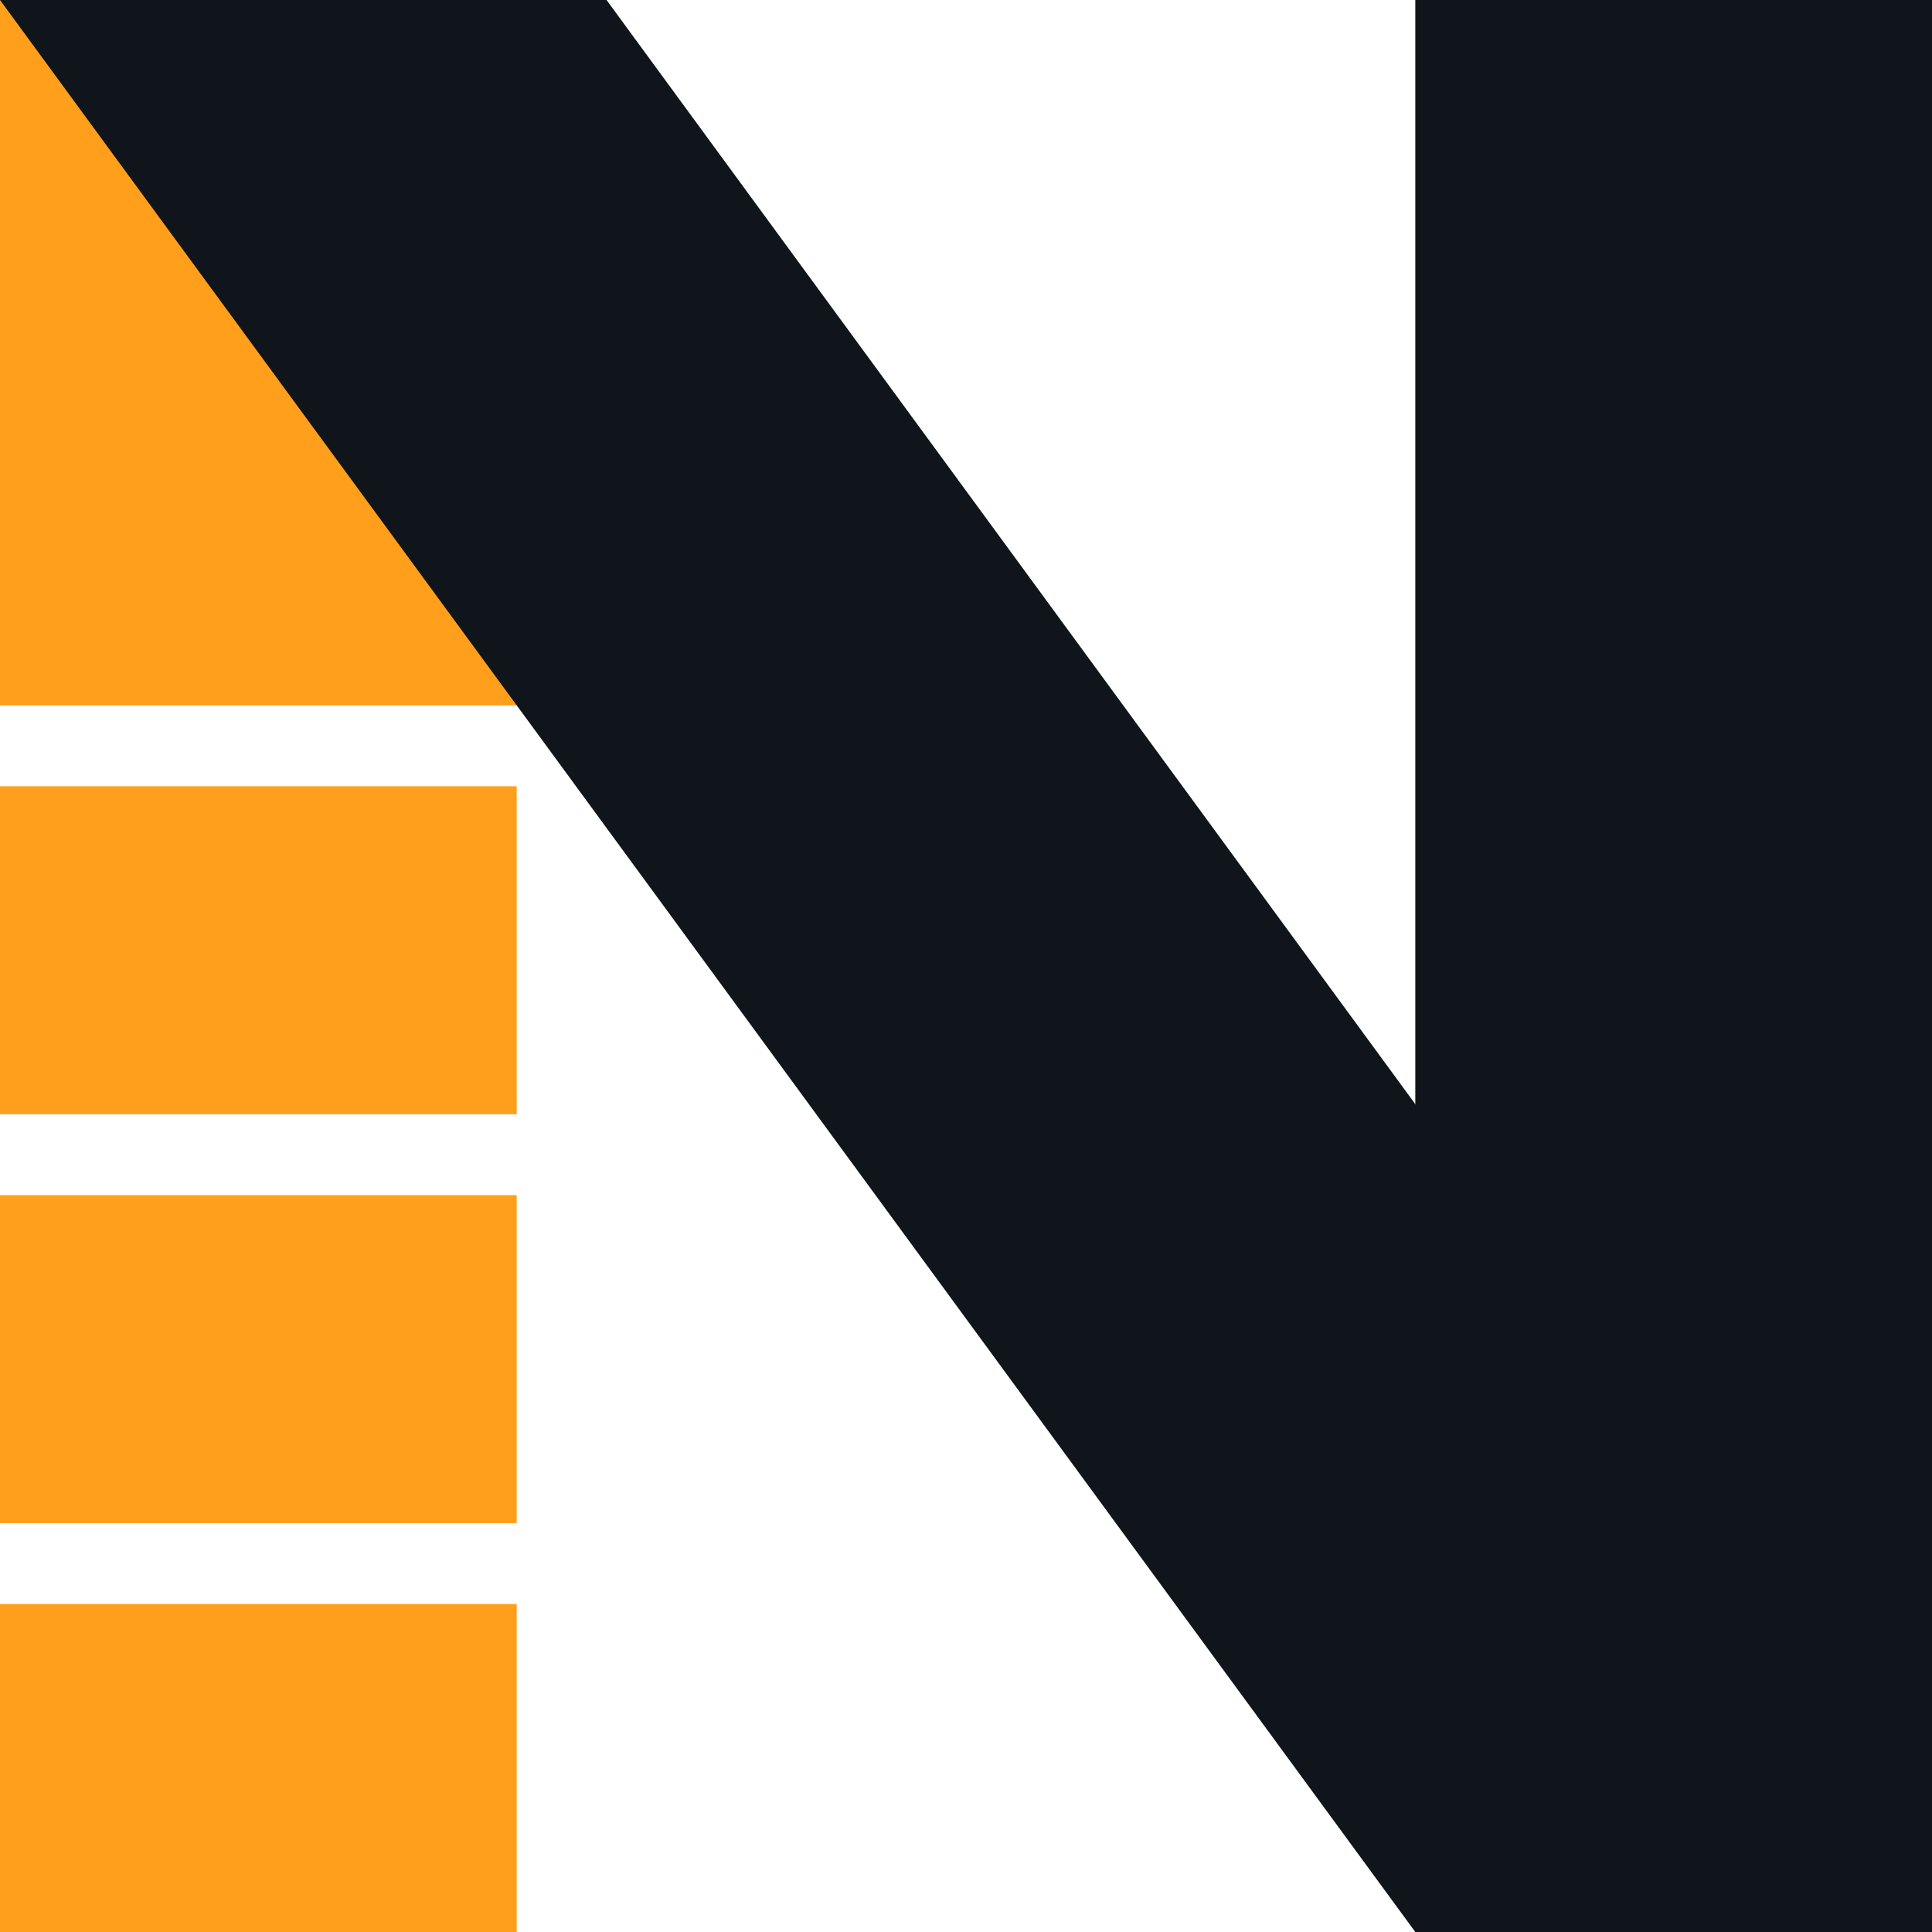
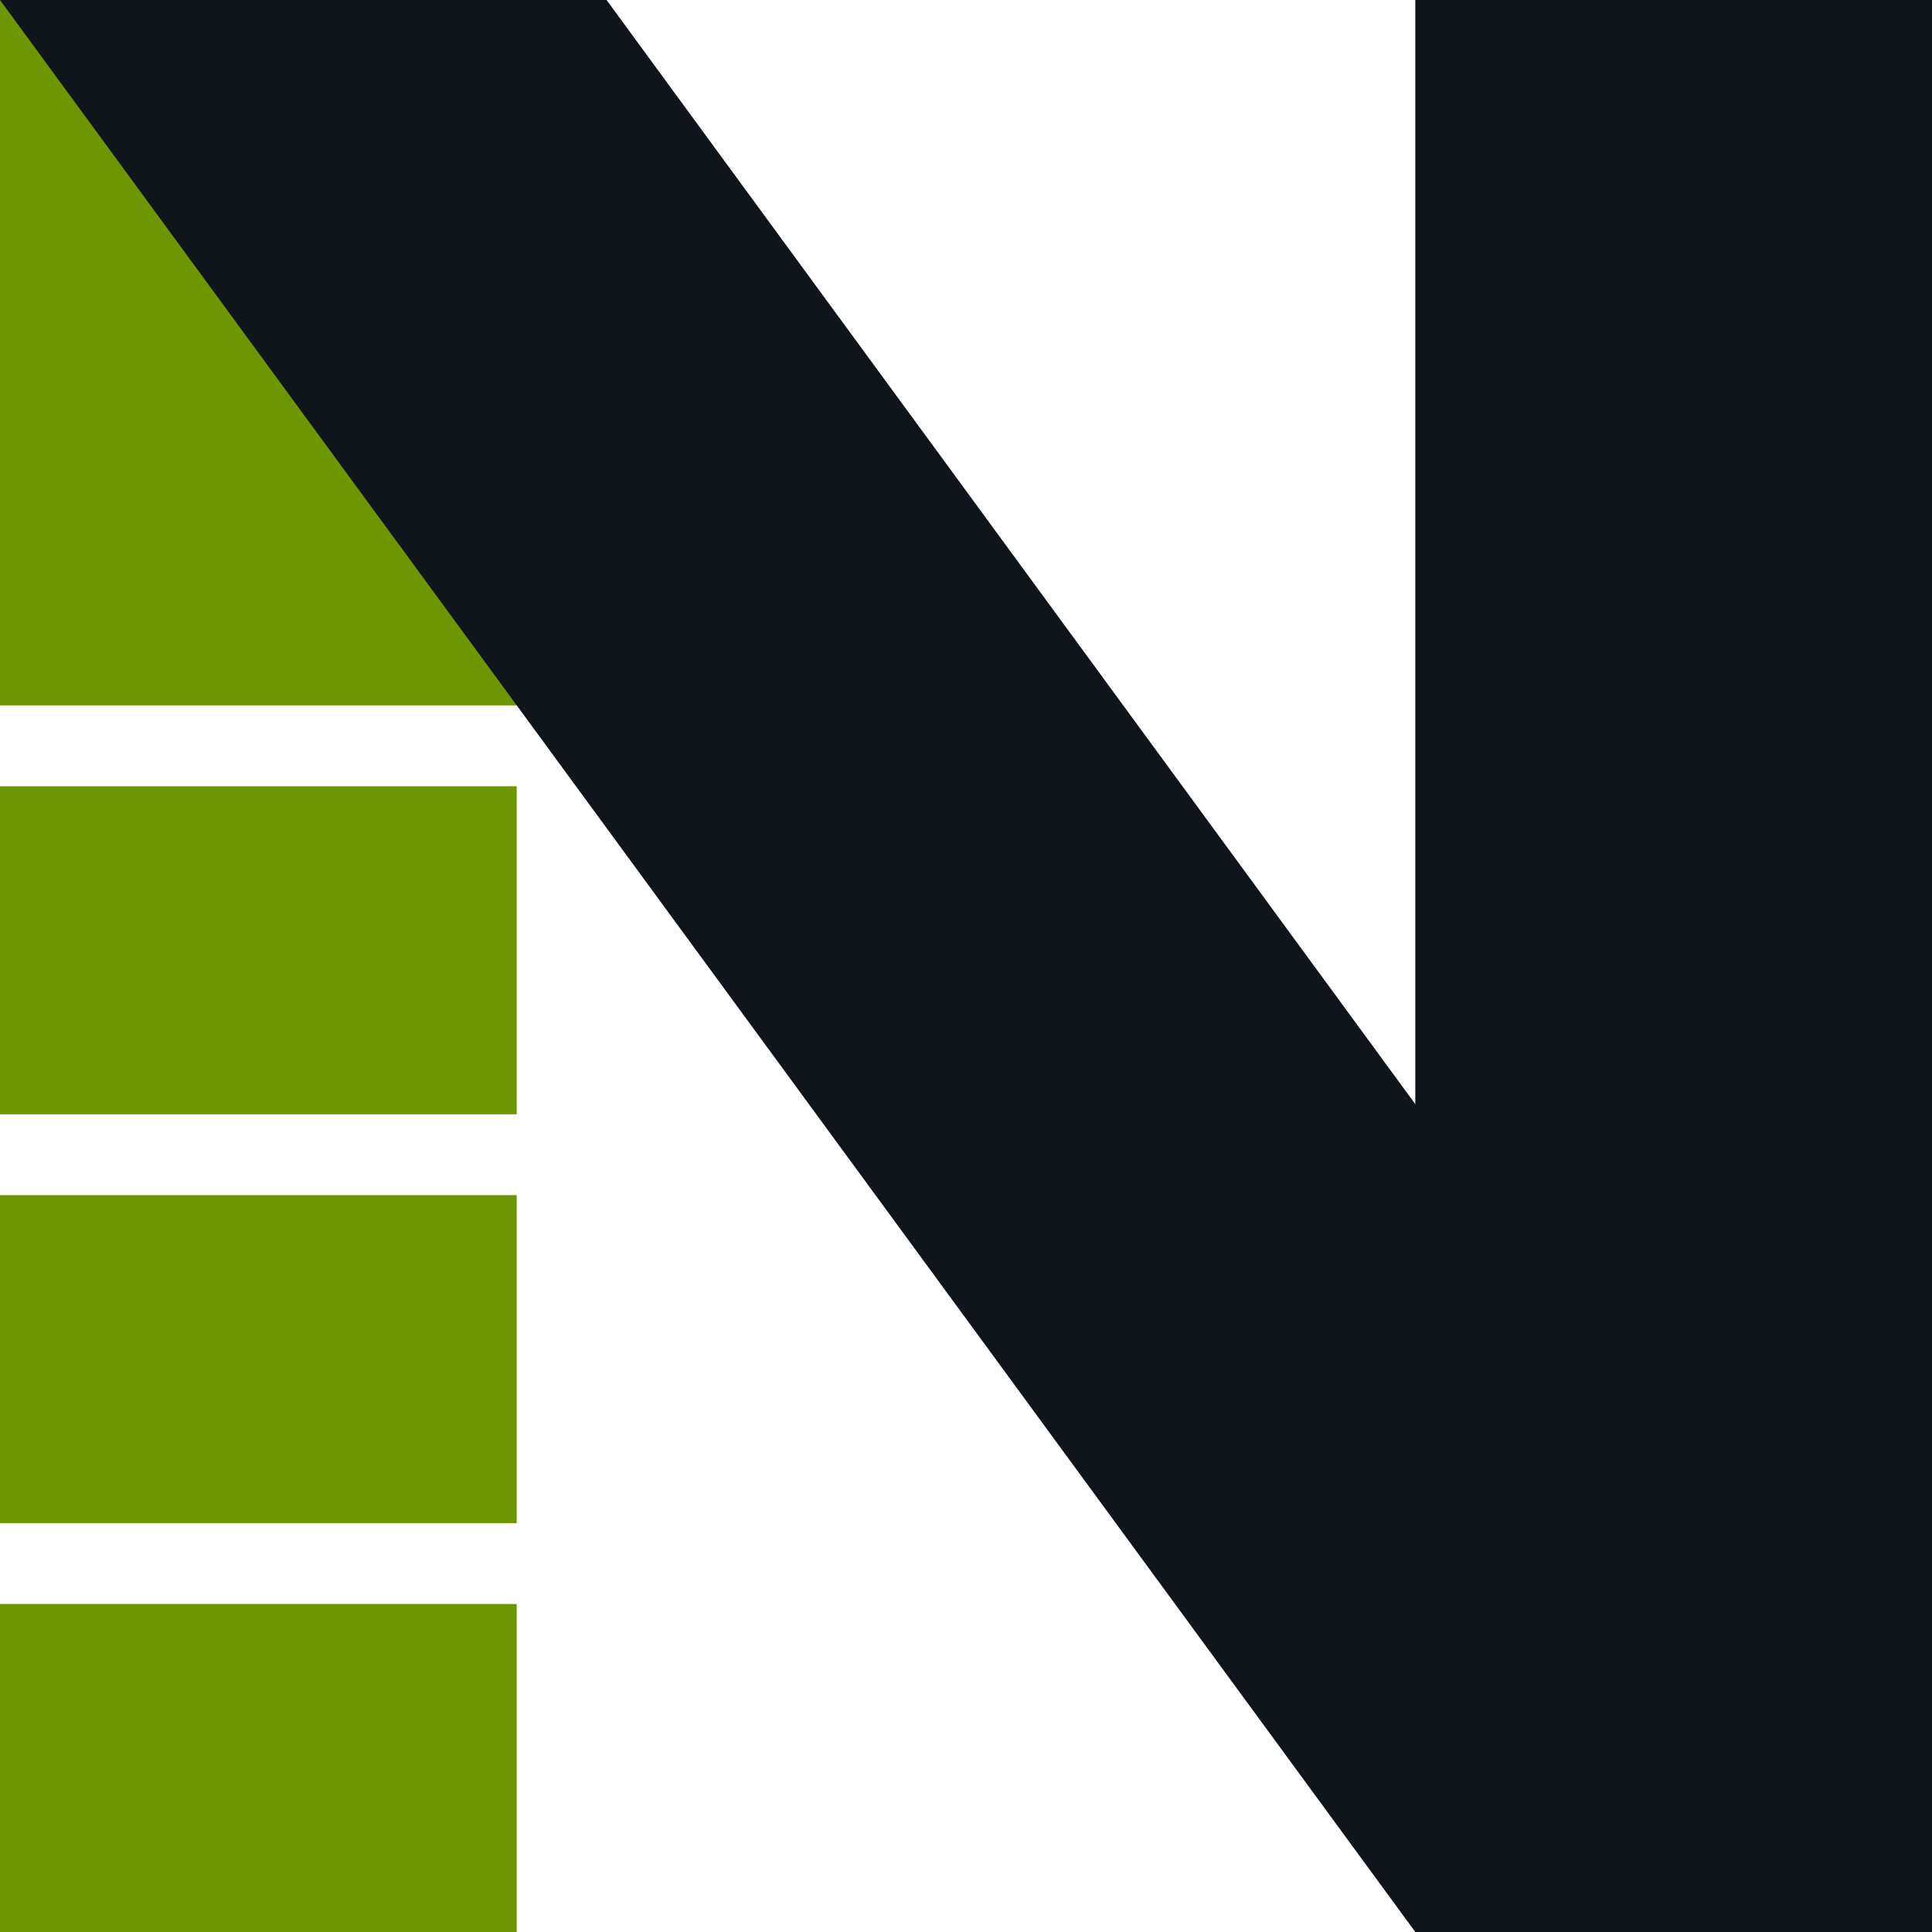
<svg xmlns="http://www.w3.org/2000/svg" viewBox="34 34 172 172" width="172" height="172" role="img" aria-labelledby="t">
-   <rect x="34" y="34" width="46" height="62.8" fill="#FF9F1C" />
-   <rect x="34" y="104" width="46" height="29.2" fill="#FF9F1C" />
-   <rect x="34" y="140.4" width="46" height="29.2" fill="#FF9F1C" />
-   <rect x="34" y="176.8" width="46" height="29.2" fill="#FF9F1C" />
+   <rect x="34" y="34" width="46" height="62.8" fill="#6E9600" />
+   <rect x="34" y="104" width="46" height="29.2" fill="#6E9600" />
+   <rect x="34" y="140.4" width="46" height="29.2" fill="#6E9600" />
+   <rect x="34" y="176.8" width="46" height="29.2" fill="#6E9600" />
  <polygon points="34,34 88,34 206,195.1 206,206 160,206" fill="#10151C" />
  <rect x="160" y="34" width="46" height="172" fill="#10151C" />
</svg>
